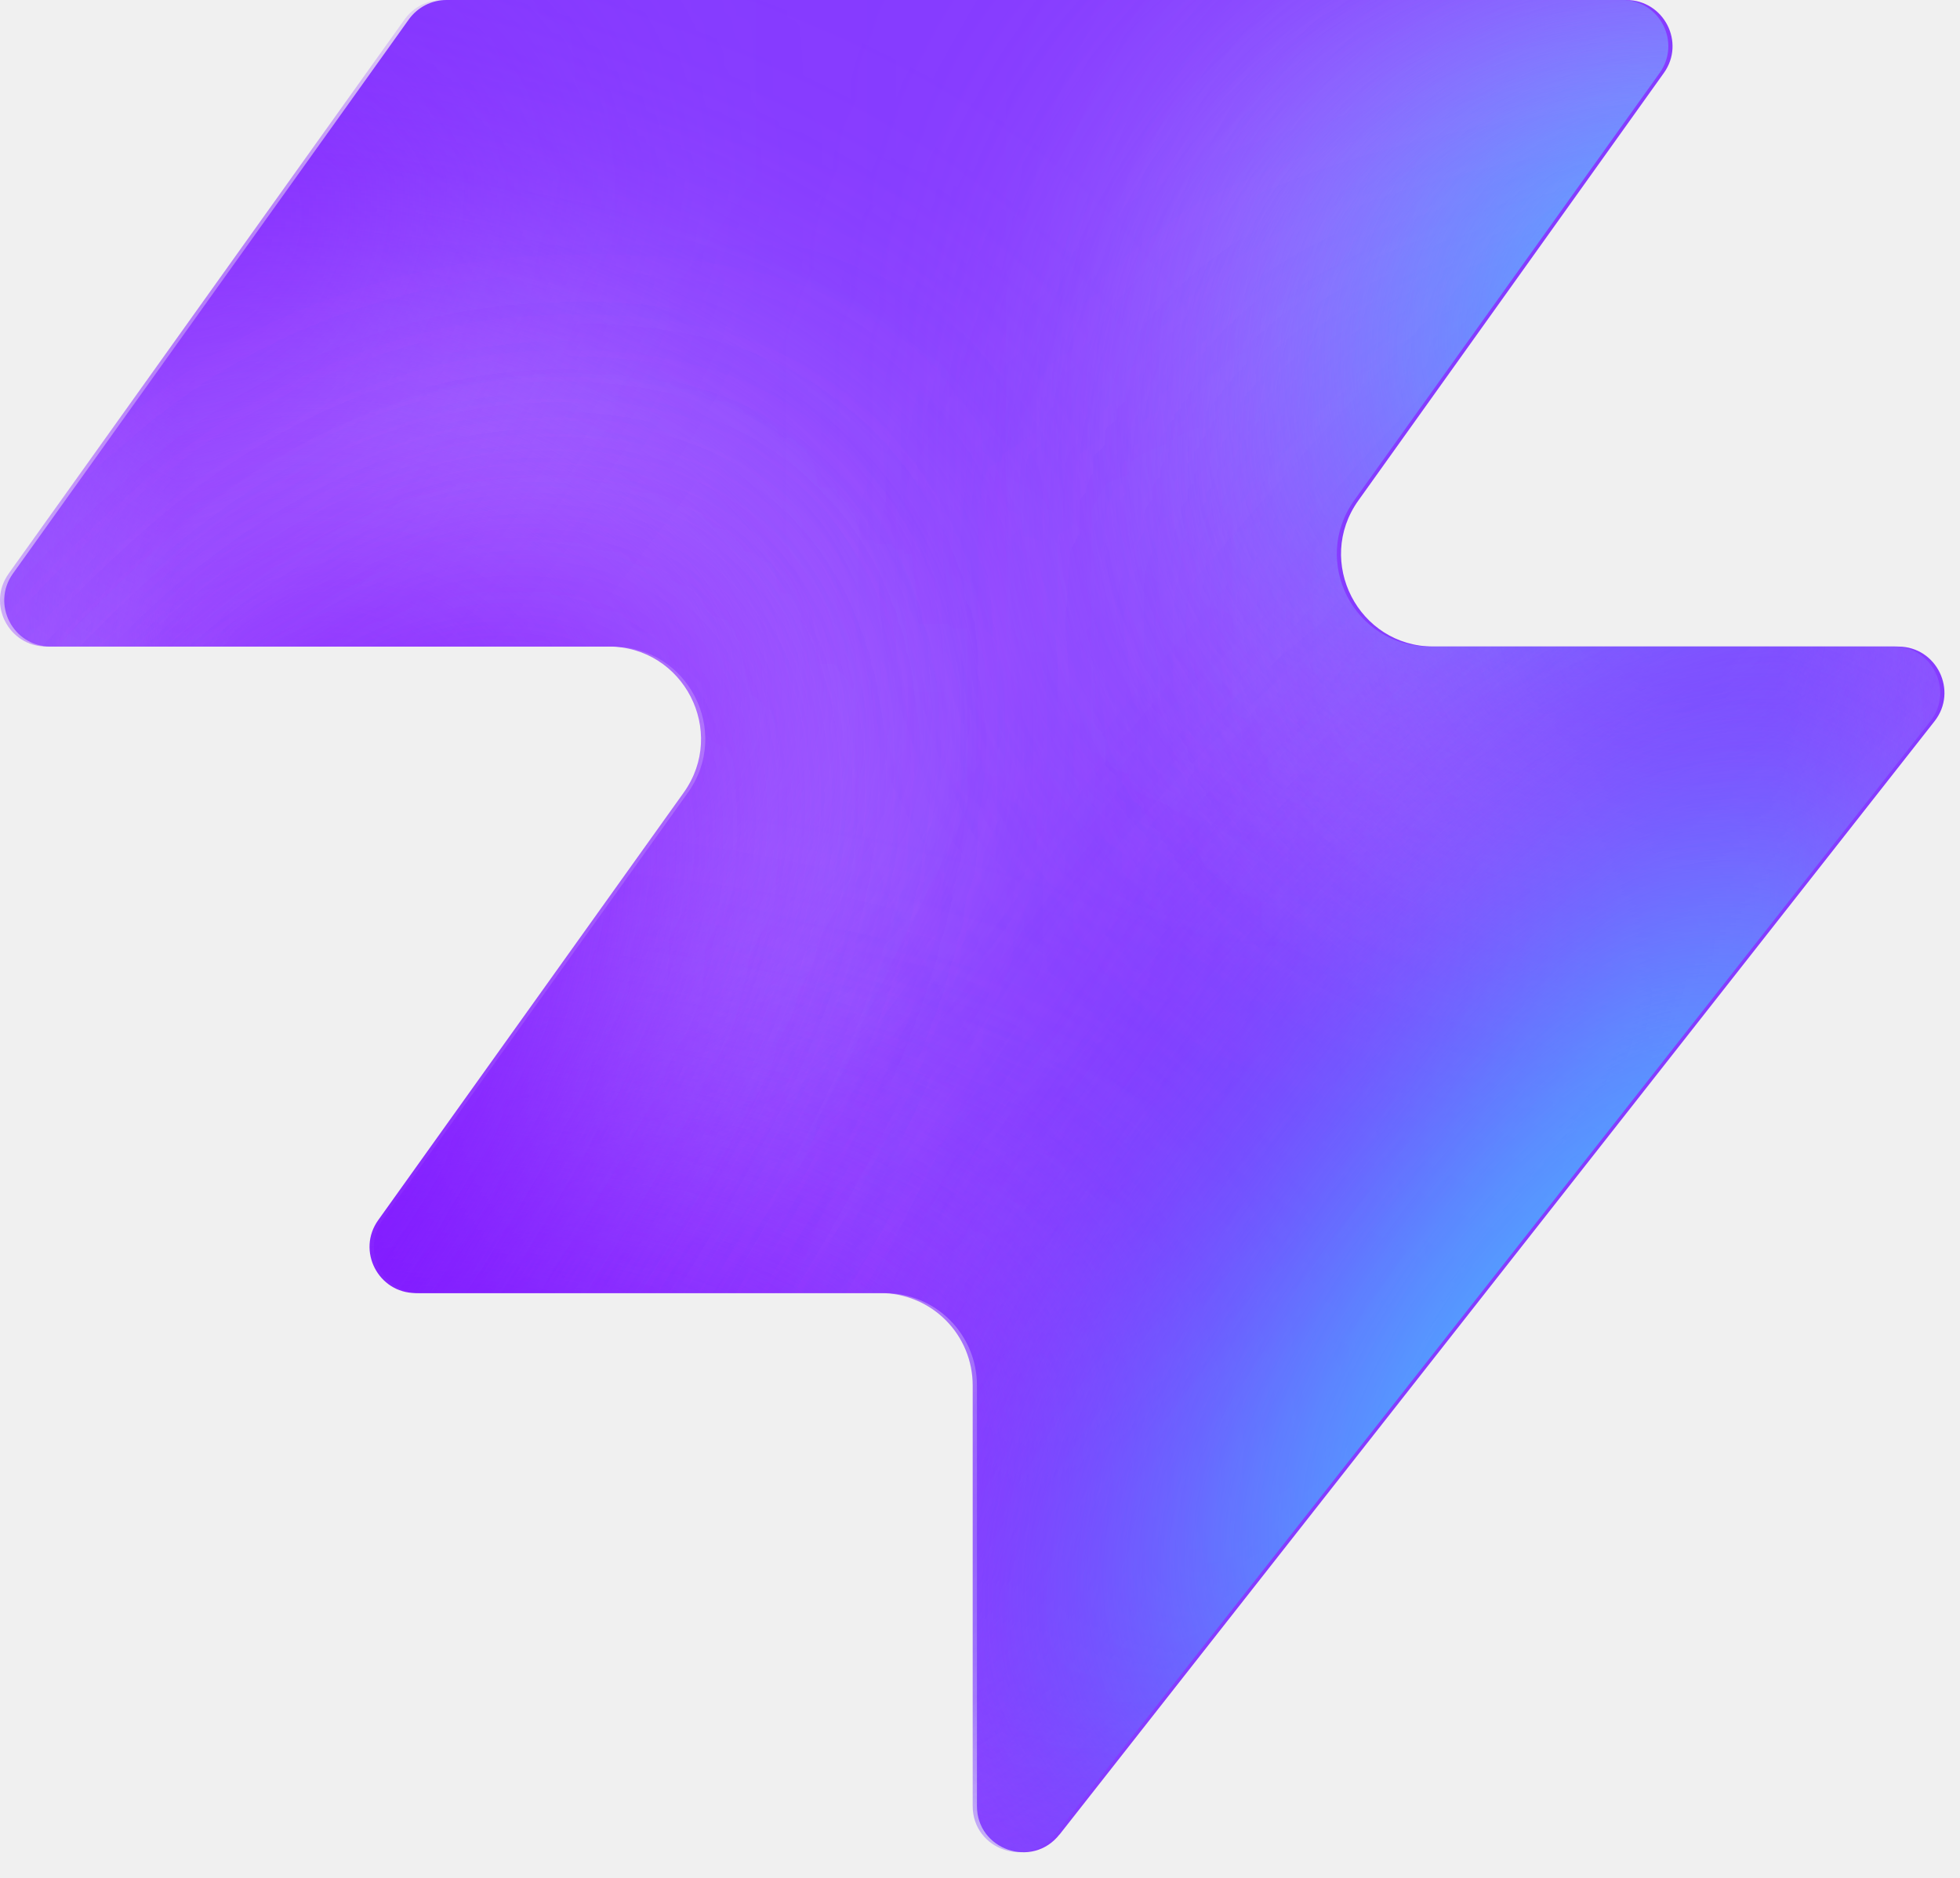
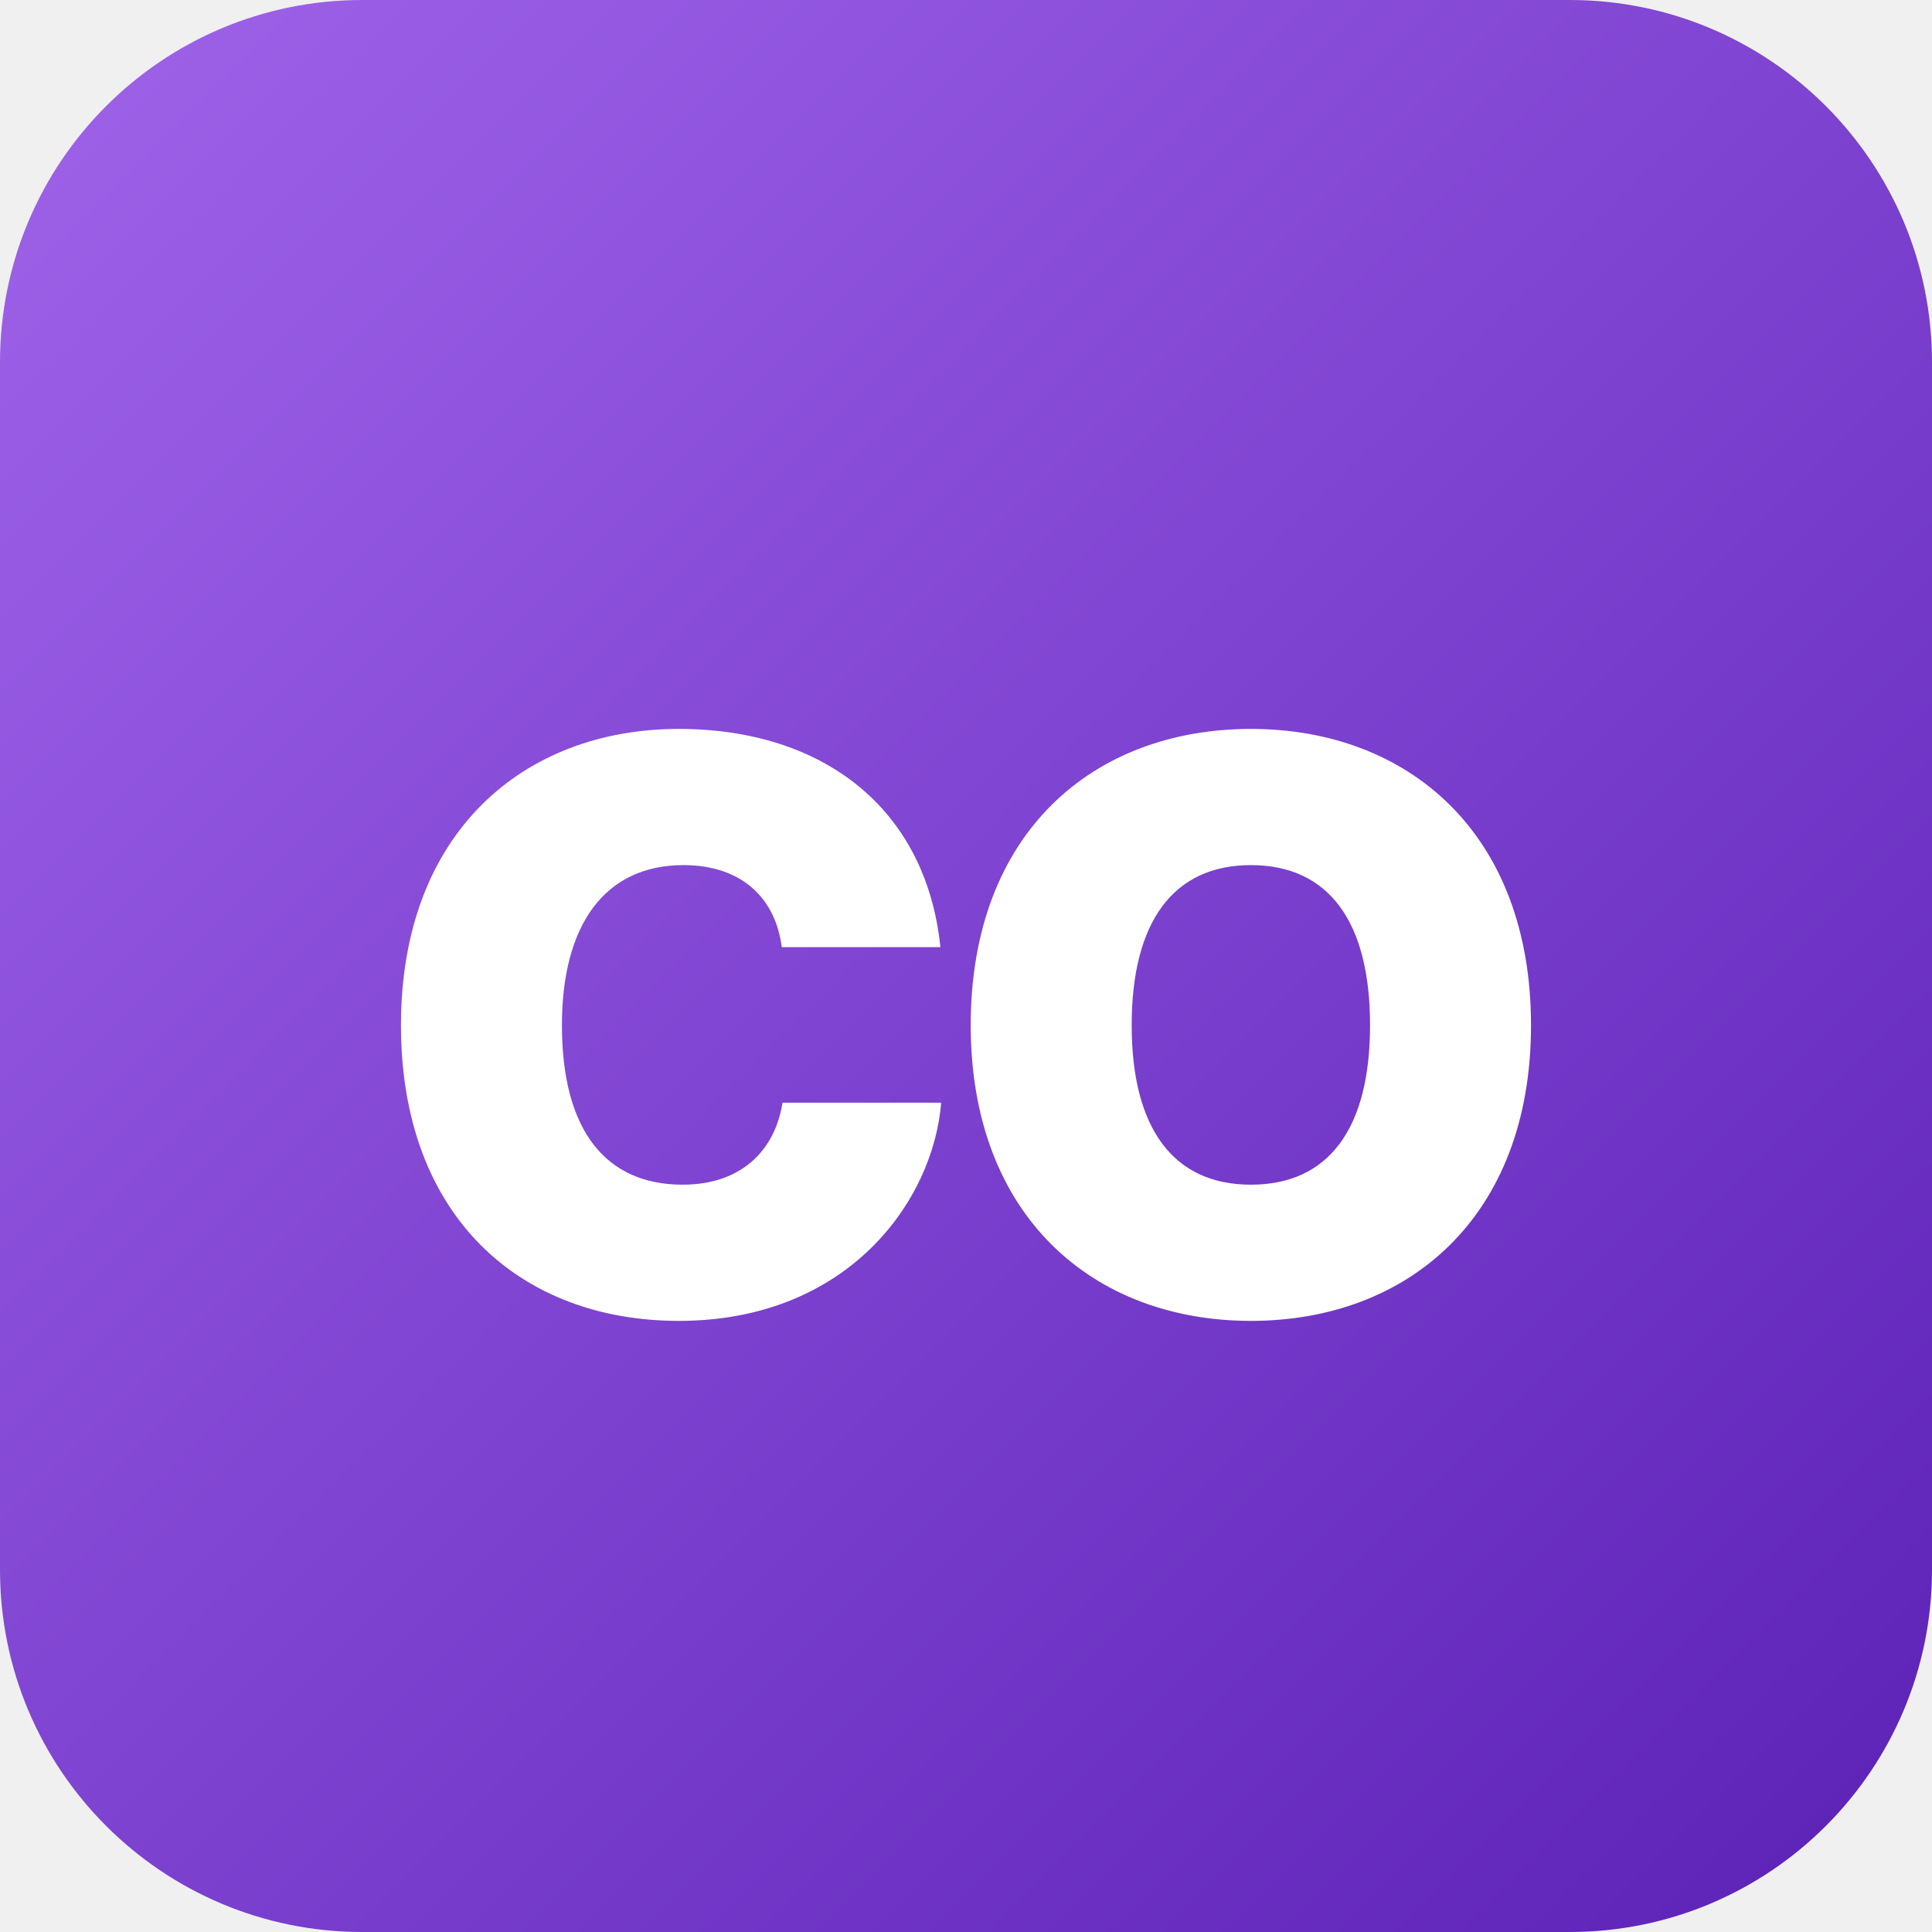
- <svg xmlns="http://www.w3.org/2000/svg" width="48" height="46" fill="none" viewBox="0 0 48 46">
-   <path fill="#863bff" d="M25.946 44.938c-.664.845-2.021.375-2.021-.698V33.937a2.26 2.26 0 0 0-2.262-2.262H10.287c-.92 0-1.456-1.04-.92-1.788l7.48-10.471c1.07-1.497 0-3.578-1.842-3.578H1.237c-.92 0-1.456-1.04-.92-1.788L10.013.474c.214-.297.556-.474.92-.474h28.894c.92 0 1.456 1.04.92 1.788l-7.48 10.471c-1.07 1.498 0 3.579 1.842 3.579h11.377c.943 0 1.473 1.088.89 1.83L25.947 44.94z" style="fill:#863bff;fill:color(display-p3 .525 .23 1);fill-opacity:1" />
-   <mask id="a" width="48" height="46" x="0" y="0" maskUnits="userSpaceOnUse" style="mask-type:alpha">
-     <path fill="#000" d="M25.842 44.938c-.664.844-2.021.375-2.021-.698V33.937a2.26 2.26 0 0 0-2.262-2.262H10.183c-.92 0-1.456-1.04-.92-1.788l7.48-10.471c1.07-1.498 0-3.579-1.842-3.579H1.133c-.92 0-1.456-1.04-.92-1.787L9.91.473c.214-.297.556-.474.92-.474h28.894c.92 0 1.456 1.04.92 1.788l-7.48 10.471c-1.07 1.498 0 3.578 1.842 3.578h11.377c.943 0 1.473 1.088.89 1.832L25.843 44.94z" style="fill:#000;fill-opacity:1" />
-   </mask>
-   <g mask="url(#a)">
-     <g filter="url(#b)">
-       <ellipse cx="5.508" cy="14.704" fill="#ede6ff" rx="5.508" ry="14.704" style="fill:#ede6ff;fill:color(display-p3 .927 .903 1);fill-opacity:1" transform="matrix(.00324 1 1 -.00324 -4.47 31.516)" />
-     </g>
-     <g filter="url(#c)">
-       <ellipse cx="10.399" cy="29.851" fill="#ede6ff" rx="10.399" ry="29.851" style="fill:#ede6ff;fill:color(display-p3 .927 .903 1);fill-opacity:1" transform="matrix(.00324 1 1 -.00324 -39.328 7.883)" />
-     </g>
-     <g filter="url(#d)">
-       <ellipse cx="5.508" cy="30.487" fill="#7e14ff" rx="5.508" ry="30.487" style="fill:#7e14ff;fill:color(display-p3 .492 .077 1);fill-opacity:1" transform="rotate(89.814 -25.913 -14.639)scale(1 -1)" />
-     </g>
-     <g filter="url(#e)">
-       <ellipse cx="5.508" cy="30.599" fill="#7e14ff" rx="5.508" ry="30.599" style="fill:#7e14ff;fill:color(display-p3 .492 .077 1);fill-opacity:1" transform="rotate(89.814 -32.644 -3.334)scale(1 -1)" />
-     </g>
-     <g filter="url(#f)">
-       <ellipse cx="5.508" cy="30.599" fill="#7e14ff" rx="5.508" ry="30.599" style="fill:#7e14ff;fill:color(display-p3 .492 .077 1);fill-opacity:1" transform="matrix(.00324 1 1 -.00324 -34.34 30.47)" />
-     </g>
-     <g filter="url(#g)">
-       <ellipse cx="14.072" cy="22.078" fill="#ede6ff" rx="14.072" ry="22.078" style="fill:#ede6ff;fill:color(display-p3 .927 .903 1);fill-opacity:1" transform="rotate(93.35 24.506 48.493)scale(-1 1)" />
-     </g>
-     <g filter="url(#h)">
-       <ellipse cx="3.47" cy="21.501" fill="#7e14ff" rx="3.47" ry="21.501" style="fill:#7e14ff;fill:color(display-p3 .492 .077 1);fill-opacity:1" transform="rotate(89.009 28.708 47.59)scale(-1 1)" />
-     </g>
-     <g filter="url(#i)">
-       <ellipse cx="3.47" cy="21.501" fill="#7e14ff" rx="3.47" ry="21.501" style="fill:#7e14ff;fill:color(display-p3 .492 .077 1);fill-opacity:1" transform="rotate(89.009 28.708 47.59)scale(-1 1)" />
-     </g>
-     <g filter="url(#j)">
-       <ellipse cx=".387" cy="8.972" fill="#7e14ff" rx="4.407" ry="29.108" style="fill:#7e14ff;fill:color(display-p3 .492 .077 1);fill-opacity:1" transform="rotate(39.51 .387 8.972)" />
-     </g>
-     <g filter="url(#k)">
-       <ellipse cx="47.523" cy="-6.092" fill="#7e14ff" rx="4.407" ry="29.108" style="fill:#7e14ff;fill:color(display-p3 .492 .077 1);fill-opacity:1" transform="rotate(37.892 47.523 -6.092)" />
-     </g>
-     <g filter="url(#l)">
-       <ellipse cx="41.412" cy="6.333" fill="#47bfff" rx="5.971" ry="9.665" style="fill:#47bfff;fill:color(display-p3 .28 .748 1);fill-opacity:1" transform="rotate(37.892 41.412 6.333)" />
-     </g>
-     <g filter="url(#m)">
-       <ellipse cx="-1.879" cy="38.332" fill="#7e14ff" rx="4.407" ry="29.108" style="fill:#7e14ff;fill:color(display-p3 .492 .077 1);fill-opacity:1" transform="rotate(37.892 -1.88 38.332)" />
-     </g>
-     <g filter="url(#n)">
-       <ellipse cx="-1.879" cy="38.332" fill="#7e14ff" rx="4.407" ry="29.108" style="fill:#7e14ff;fill:color(display-p3 .492 .077 1);fill-opacity:1" transform="rotate(37.892 -1.88 38.332)" />
-     </g>
-     <g filter="url(#o)">
-       <ellipse cx="35.651" cy="29.907" fill="#7e14ff" rx="4.407" ry="29.108" style="fill:#7e14ff;fill:color(display-p3 .492 .077 1);fill-opacity:1" transform="rotate(37.892 35.651 29.907)" />
-     </g>
-     <g filter="url(#p)">
-       <ellipse cx="38.418" cy="32.4" fill="#47bfff" rx="5.971" ry="15.297" style="fill:#47bfff;fill:color(display-p3 .28 .748 1);fill-opacity:1" transform="rotate(37.892 38.418 32.4)" />
-     </g>
-   </g>
+ <svg xmlns="http://www.w3.org/2000/svg" viewBox="0 0 512 512" width="512" height="512">
  <defs>
-     <filter id="b" width="60.045" height="41.654" x="-19.77" y="16.149" color-interpolation-filters="sRGB" filterUnits="userSpaceOnUse">
-       <feFlood flood-opacity="0" result="BackgroundImageFix" />
-       <feBlend in="SourceGraphic" in2="BackgroundImageFix" result="shape" />
-       <feGaussianBlur result="effect1_foregroundBlur_2002_17158" stdDeviation="7.659" />
-     </filter>
-     <filter id="c" width="90.34" height="51.437" x="-54.613" y="-7.533" color-interpolation-filters="sRGB" filterUnits="userSpaceOnUse">
-       <feFlood flood-opacity="0" result="BackgroundImageFix" />
-       <feBlend in="SourceGraphic" in2="BackgroundImageFix" result="shape" />
-       <feGaussianBlur result="effect1_foregroundBlur_2002_17158" stdDeviation="7.659" />
-     </filter>
-     <filter id="d" width="79.355" height="29.4" x="-49.64" y="2.03" color-interpolation-filters="sRGB" filterUnits="userSpaceOnUse">
-       <feFlood flood-opacity="0" result="BackgroundImageFix" />
-       <feBlend in="SourceGraphic" in2="BackgroundImageFix" result="shape" />
-       <feGaussianBlur result="effect1_foregroundBlur_2002_17158" stdDeviation="4.596" />
-     </filter>
-     <filter id="e" width="79.579" height="29.4" x="-45.045" y="20.029" color-interpolation-filters="sRGB" filterUnits="userSpaceOnUse">
-       <feFlood flood-opacity="0" result="BackgroundImageFix" />
-       <feBlend in="SourceGraphic" in2="BackgroundImageFix" result="shape" />
-       <feGaussianBlur result="effect1_foregroundBlur_2002_17158" stdDeviation="4.596" />
-     </filter>
-     <filter id="f" width="79.579" height="29.4" x="-43.513" y="21.178" color-interpolation-filters="sRGB" filterUnits="userSpaceOnUse">
-       <feFlood flood-opacity="0" result="BackgroundImageFix" />
-       <feBlend in="SourceGraphic" in2="BackgroundImageFix" result="shape" />
-       <feGaussianBlur result="effect1_foregroundBlur_2002_17158" stdDeviation="4.596" />
-     </filter>
-     <filter id="g" width="74.749" height="58.852" x="15.756" y="-17.901" color-interpolation-filters="sRGB" filterUnits="userSpaceOnUse">
-       <feFlood flood-opacity="0" result="BackgroundImageFix" />
-       <feBlend in="SourceGraphic" in2="BackgroundImageFix" result="shape" />
-       <feGaussianBlur result="effect1_foregroundBlur_2002_17158" stdDeviation="7.659" />
-     </filter>
-     <filter id="h" width="61.377" height="25.362" x="23.548" y="2.284" color-interpolation-filters="sRGB" filterUnits="userSpaceOnUse">
-       <feFlood flood-opacity="0" result="BackgroundImageFix" />
-       <feBlend in="SourceGraphic" in2="BackgroundImageFix" result="shape" />
-       <feGaussianBlur result="effect1_foregroundBlur_2002_17158" stdDeviation="4.596" />
-     </filter>
-     <filter id="i" width="61.377" height="25.362" x="23.548" y="2.284" color-interpolation-filters="sRGB" filterUnits="userSpaceOnUse">
-       <feFlood flood-opacity="0" result="BackgroundImageFix" />
-       <feBlend in="SourceGraphic" in2="BackgroundImageFix" result="shape" />
-       <feGaussianBlur result="effect1_foregroundBlur_2002_17158" stdDeviation="4.596" />
-     </filter>
-     <filter id="j" width="56.045" height="63.649" x="-27.636" y="-22.853" color-interpolation-filters="sRGB" filterUnits="userSpaceOnUse">
-       <feFlood flood-opacity="0" result="BackgroundImageFix" />
-       <feBlend in="SourceGraphic" in2="BackgroundImageFix" result="shape" />
-       <feGaussianBlur result="effect1_foregroundBlur_2002_17158" stdDeviation="4.596" />
-     </filter>
-     <filter id="k" width="54.814" height="64.646" x="20.116" y="-38.415" color-interpolation-filters="sRGB" filterUnits="userSpaceOnUse">
-       <feFlood flood-opacity="0" result="BackgroundImageFix" />
-       <feBlend in="SourceGraphic" in2="BackgroundImageFix" result="shape" />
-       <feGaussianBlur result="effect1_foregroundBlur_2002_17158" stdDeviation="4.596" />
-     </filter>
-     <filter id="l" width="33.541" height="35.313" x="24.641" y="-11.323" color-interpolation-filters="sRGB" filterUnits="userSpaceOnUse">
-       <feFlood flood-opacity="0" result="BackgroundImageFix" />
-       <feBlend in="SourceGraphic" in2="BackgroundImageFix" result="shape" />
-       <feGaussianBlur result="effect1_foregroundBlur_2002_17158" stdDeviation="4.596" />
-     </filter>
-     <filter id="m" width="54.814" height="64.646" x="-29.286" y="6.009" color-interpolation-filters="sRGB" filterUnits="userSpaceOnUse">
-       <feFlood flood-opacity="0" result="BackgroundImageFix" />
-       <feBlend in="SourceGraphic" in2="BackgroundImageFix" result="shape" />
-       <feGaussianBlur result="effect1_foregroundBlur_2002_17158" stdDeviation="4.596" />
-     </filter>
-     <filter id="n" width="54.814" height="64.646" x="-29.286" y="6.009" color-interpolation-filters="sRGB" filterUnits="userSpaceOnUse">
-       <feFlood flood-opacity="0" result="BackgroundImageFix" />
-       <feBlend in="SourceGraphic" in2="BackgroundImageFix" result="shape" />
-       <feGaussianBlur result="effect1_foregroundBlur_2002_17158" stdDeviation="4.596" />
-     </filter>
-     <filter id="o" width="54.814" height="64.646" x="8.244" y="-2.416" color-interpolation-filters="sRGB" filterUnits="userSpaceOnUse">
-       <feFlood flood-opacity="0" result="BackgroundImageFix" />
-       <feBlend in="SourceGraphic" in2="BackgroundImageFix" result="shape" />
-       <feGaussianBlur result="effect1_foregroundBlur_2002_17158" stdDeviation="4.596" />
-     </filter>
-     <filter id="p" width="39.409" height="43.623" x="18.713" y="10.588" color-interpolation-filters="sRGB" filterUnits="userSpaceOnUse">
-       <feFlood flood-opacity="0" result="BackgroundImageFix" />
-       <feBlend in="SourceGraphic" in2="BackgroundImageFix" result="shape" />
-       <feGaussianBlur result="effect1_foregroundBlur_2002_17158" stdDeviation="4.596" />
-     </filter>
+     <linearGradient id="g" x1="0%" y1="0%" x2="100%" y2="100%">
+       <stop offset="0%" stop-color="#a064ea" />
+       <stop offset="100%" stop-color="#5b21b6" />
+     </linearGradient>
  </defs>
+   <rect width="512" height="512" rx="96" fill="url(#g)" />
+   <text x="256" y="348" font-family="system-ui, -apple-system, sans-serif" font-size="210" font-weight="900" fill="#ffffff" text-anchor="middle" letter-spacing="-6">CO</text>
</svg>
